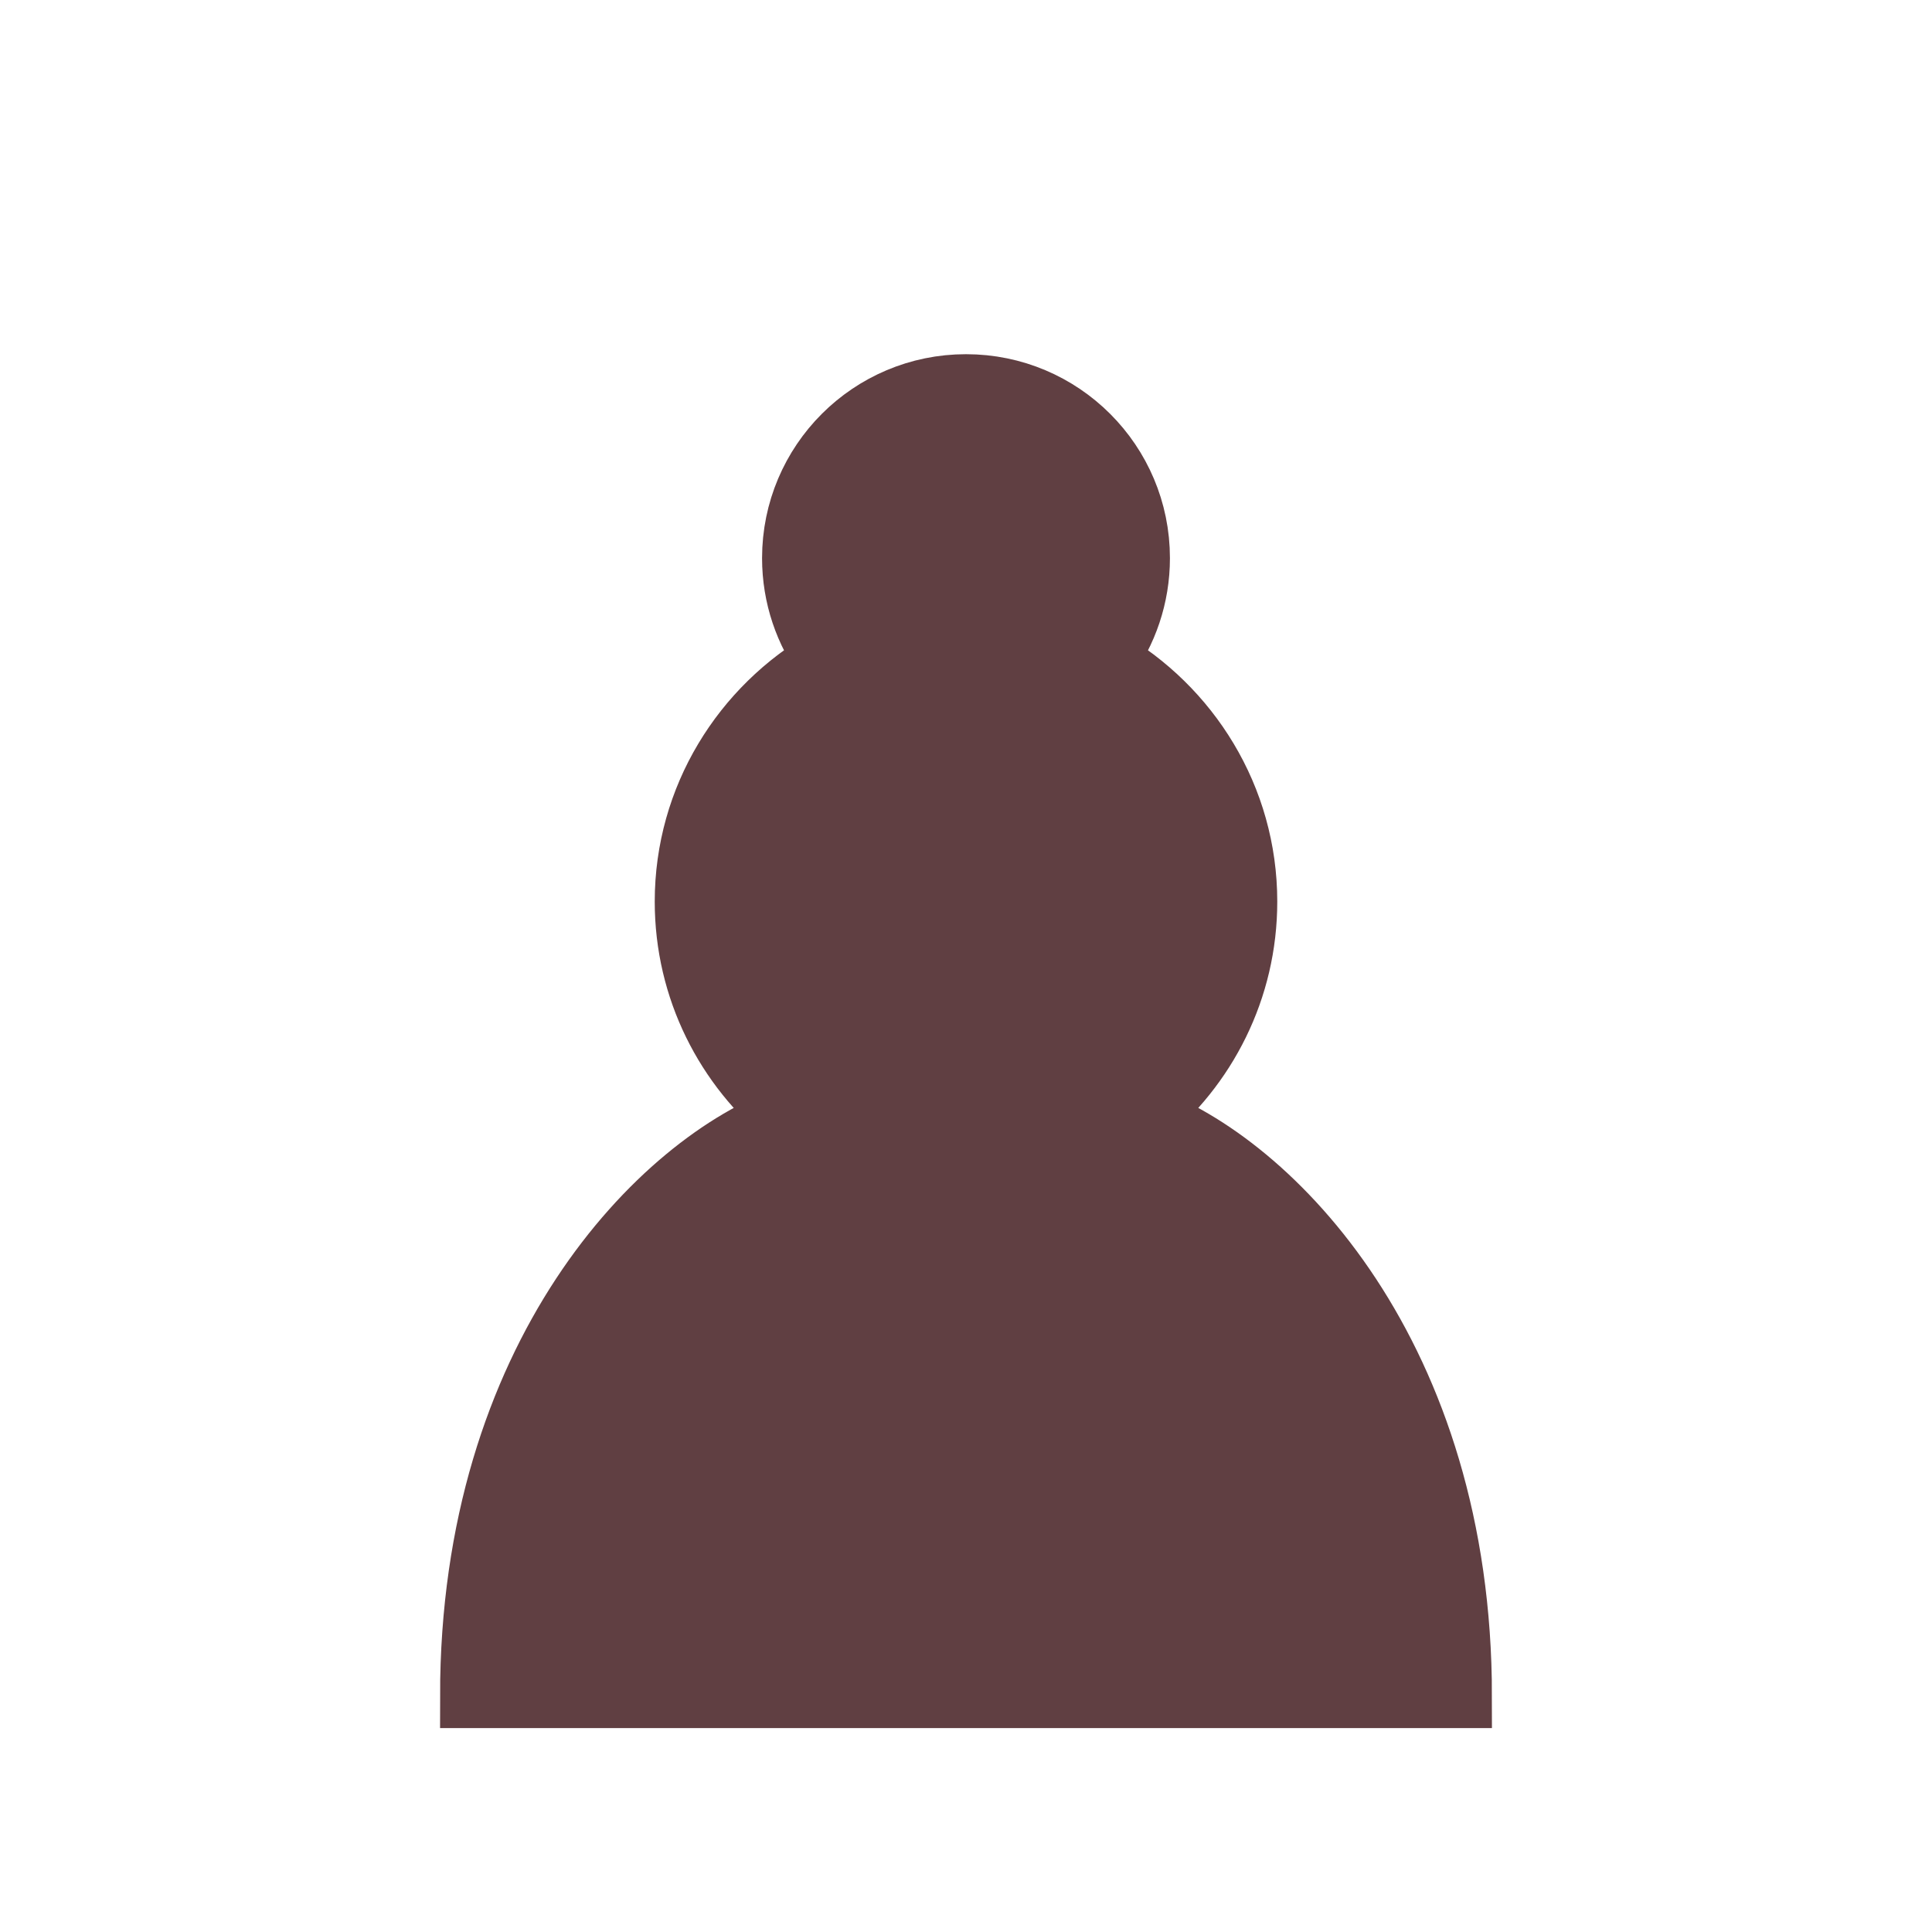
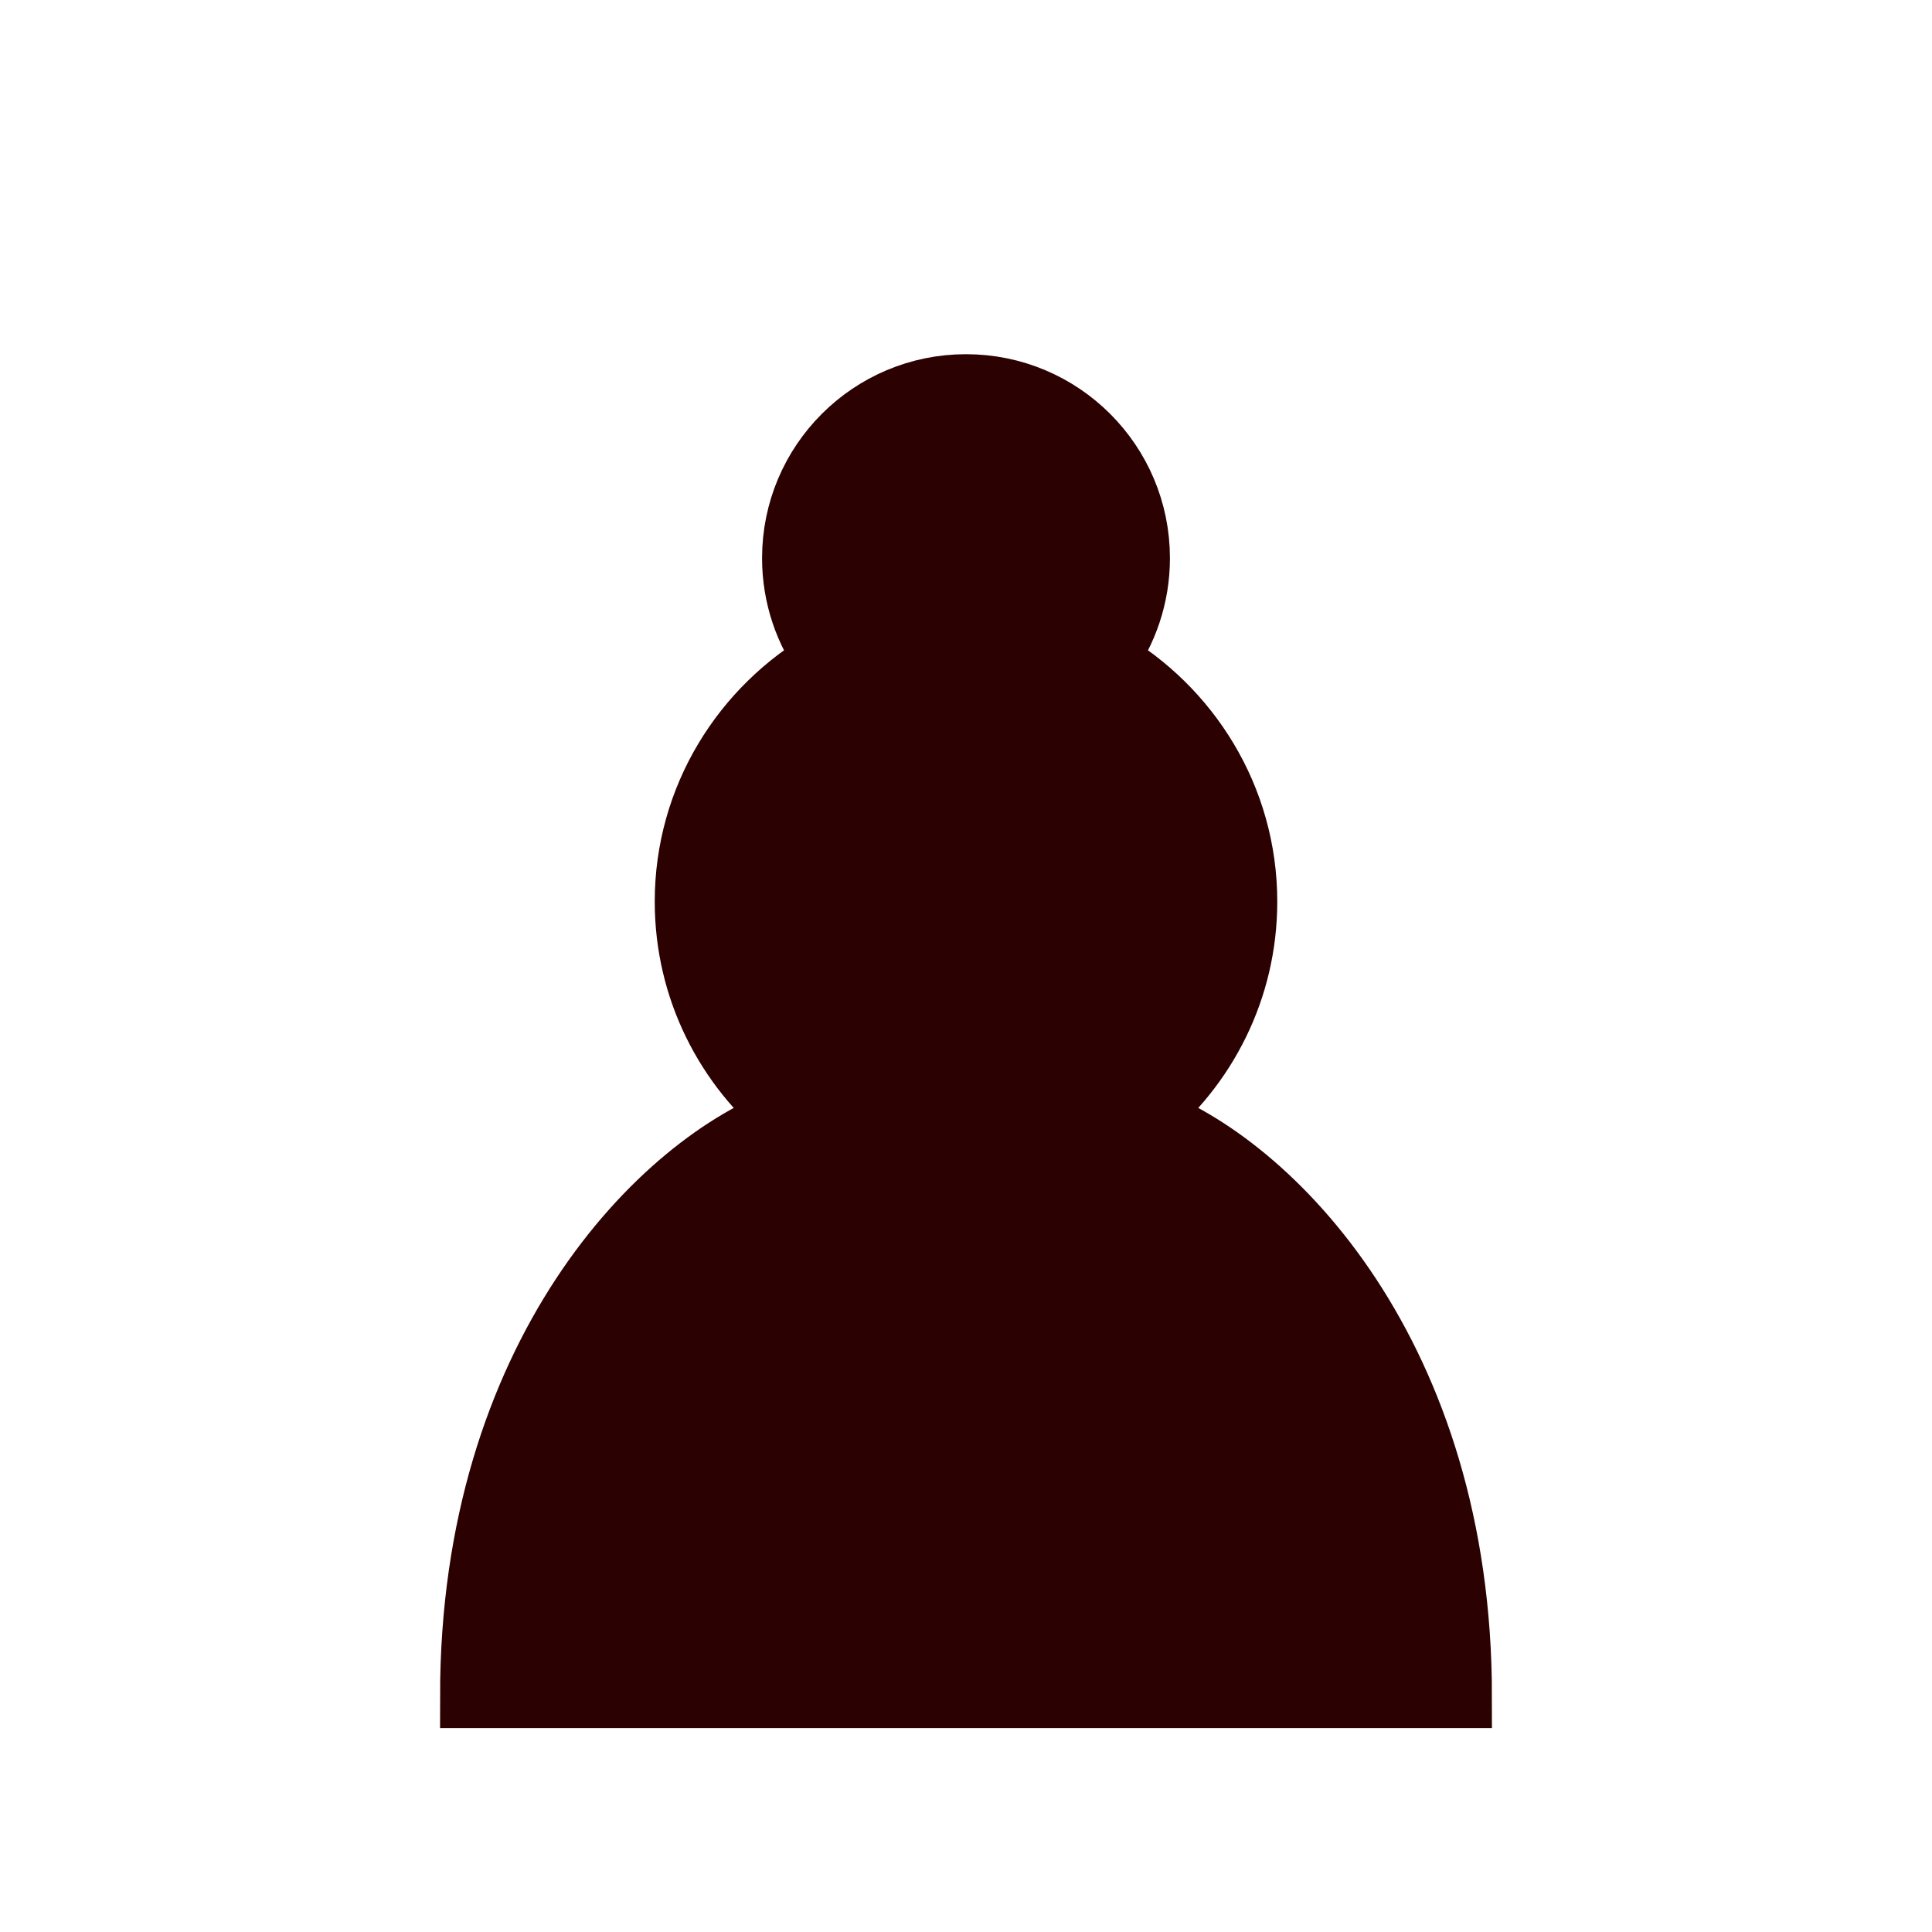
<svg xmlns="http://www.w3.org/2000/svg" version="1.1" width="45" height="45">
-   <path d="m 22.5,9 c -2.21,0 -4,1.79 -4,4 0,0.89 0.29,1.71 0.78,2.38 C 17.33,16.5 16,18.59 16,21 c 0,2.03 0.94,3.84 2.41,5.03 C 15.41,27.09 11,31.58 11,39.5 H 34 C 34,31.58 29.59,27.09 26.59,26.03 28.06,24.84 29,23.03 29,21 29,18.59 27.67,16.5 25.72,15.38 26.21,14.71 26.5,13.89 26.5,13 c 0,-2.21 -1.79,-4 -4,-4 z" style="opacity:1; fill:#603f42; fill-opacity:1; fill-rule:nonzero; stroke:#603f42; stroke-width:1.5; stroke-linecap:round; stroke-linejoin:miter; stroke-miterlimit:4; stroke-dasharray:none; stroke-opacity:1;" />
+   <path d="m 22.5,9 c -2.21,0 -4,1.79 -4,4 0,0.89 0.29,1.71 0.78,2.38 C 17.33,16.5 16,18.59 16,21 c 0,2.03 0.94,3.84 2.41,5.03 C 15.41,27.09 11,31.58 11,39.5 H 34 C 34,31.58 29.59,27.09 26.59,26.03 28.06,24.84 29,23.03 29,21 29,18.59 27.67,16.5 25.72,15.38 26.21,14.71 26.5,13.89 26.5,13 c 0,-2.21 -1.79,-4 -4,-4 z" style="opacity:1; fill:#2c0101; fill-opacity:1; fill-rule:nonzero; stroke:#2c0101; stroke-width:1.5; stroke-linecap:round; stroke-linejoin:miter; stroke-miterlimit:4; stroke-dasharray:none; stroke-opacity:1;" />
</svg>
